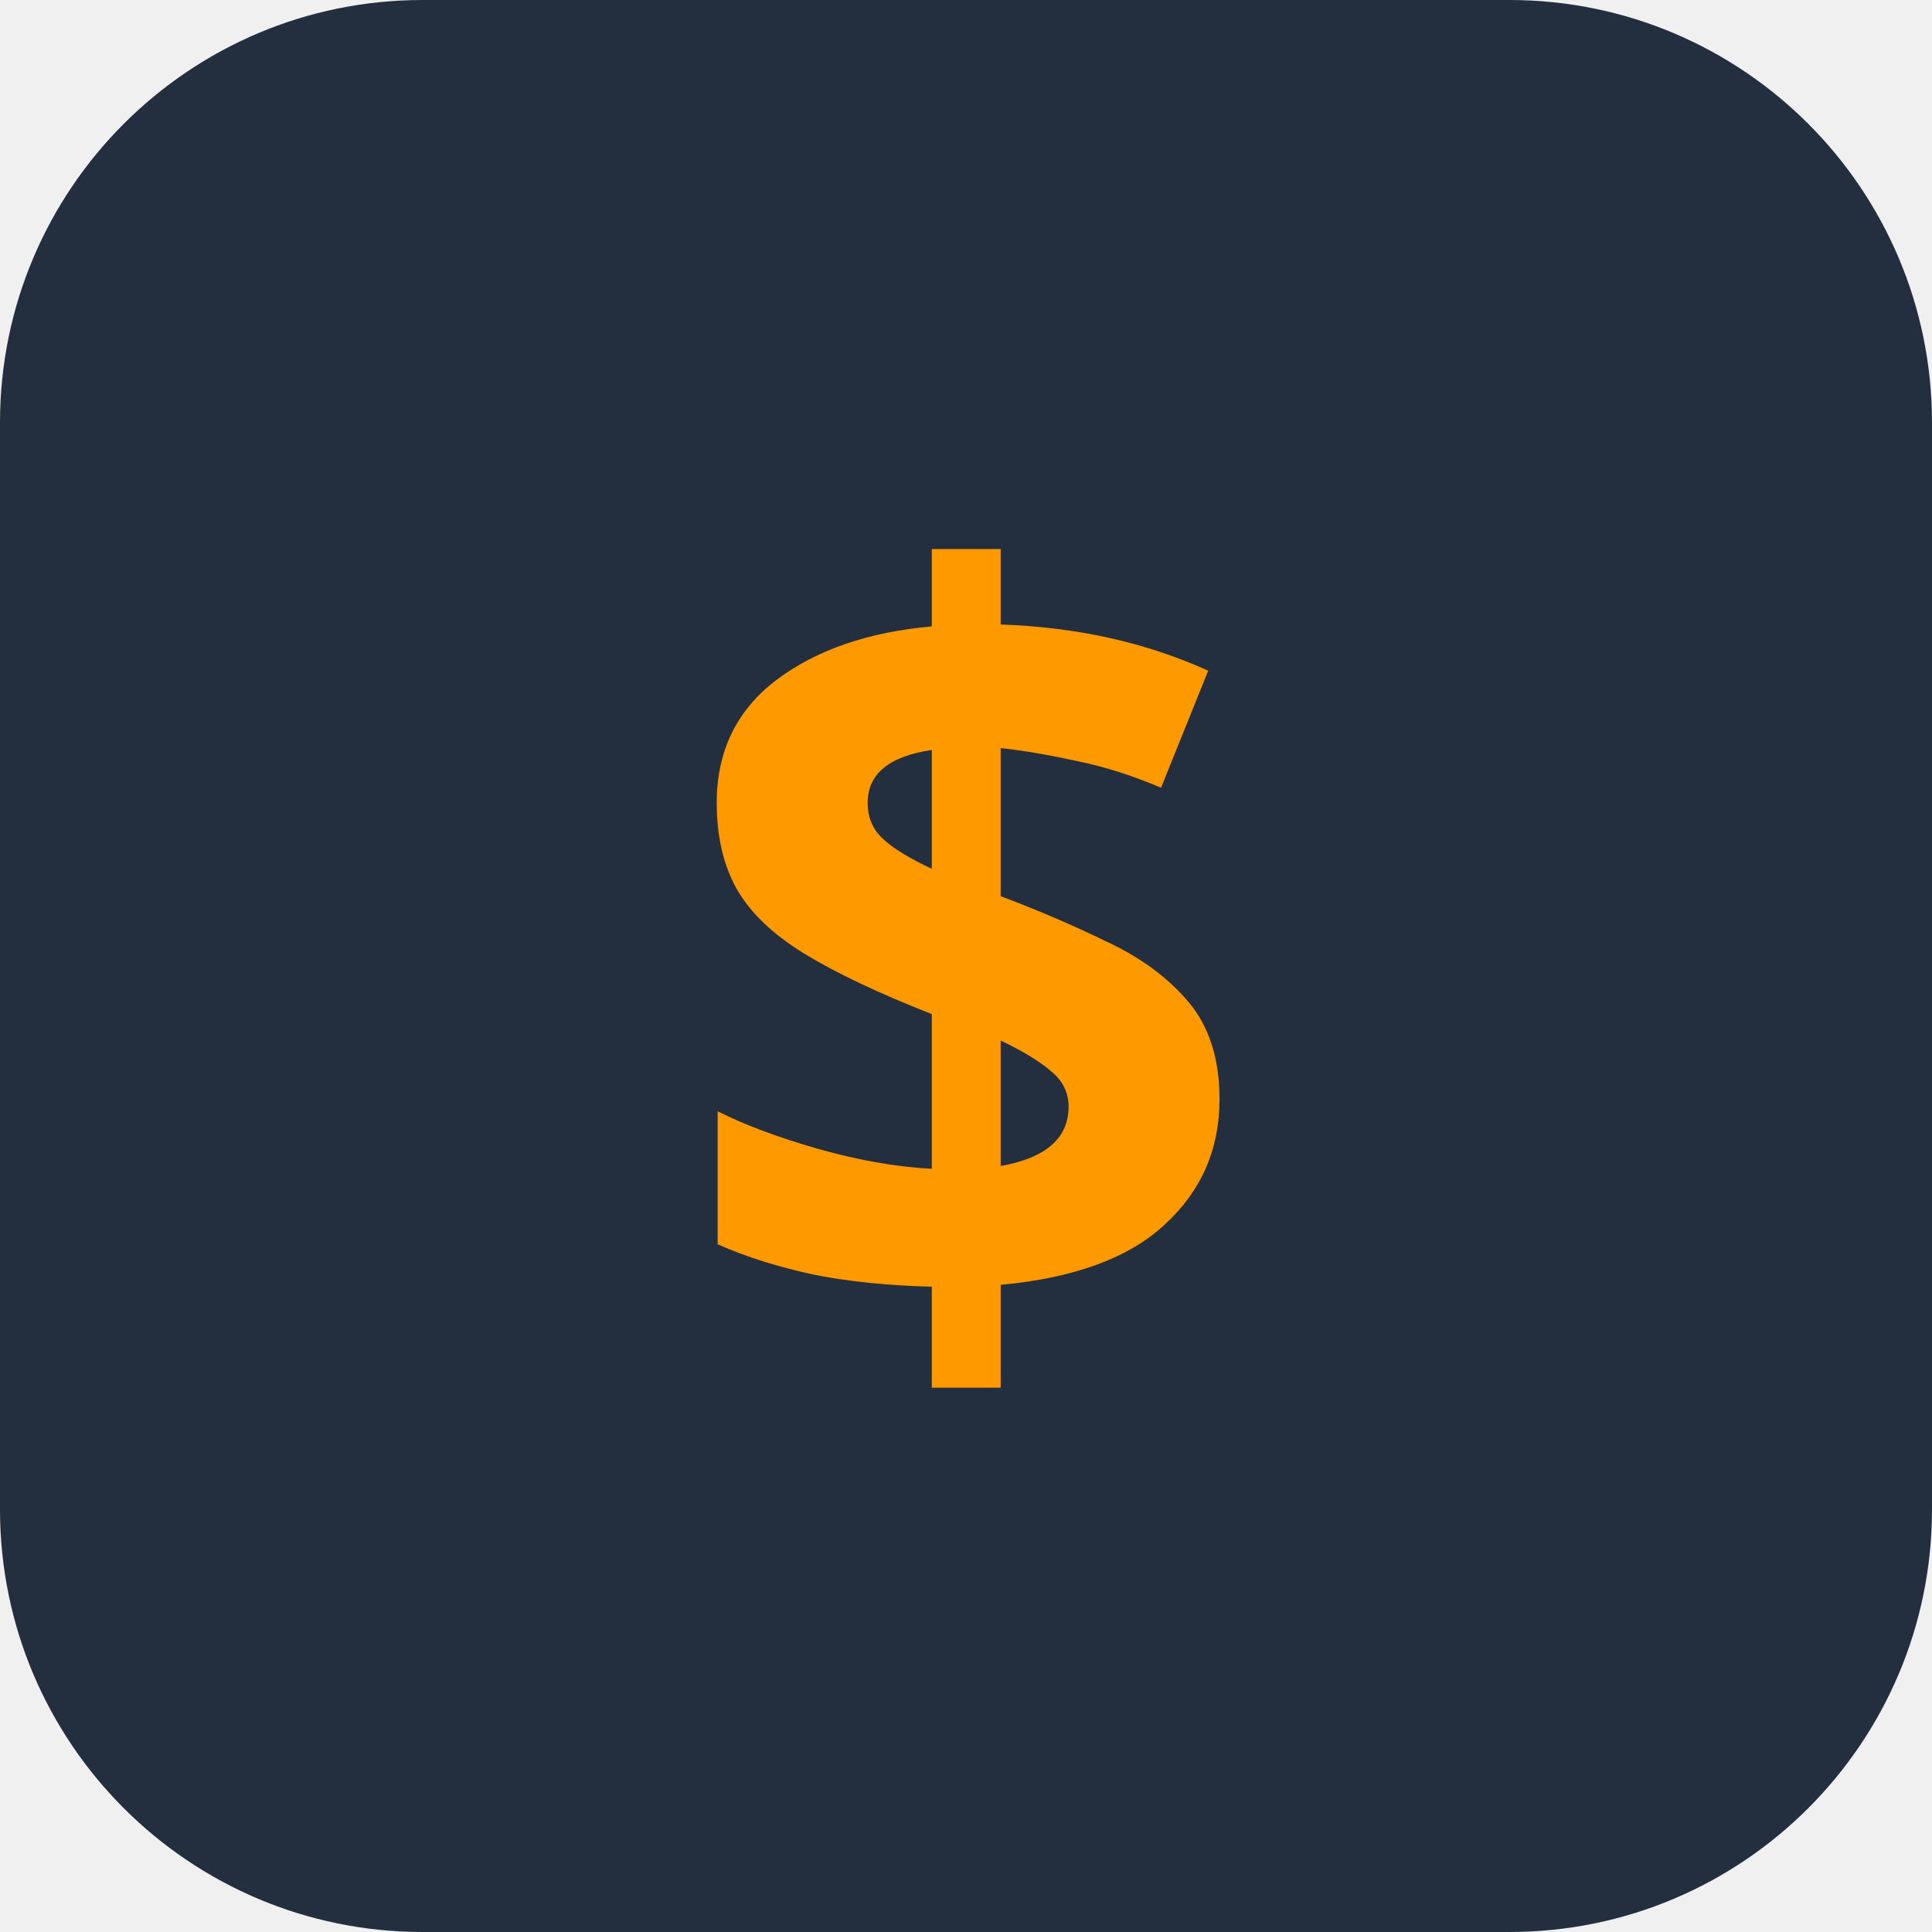
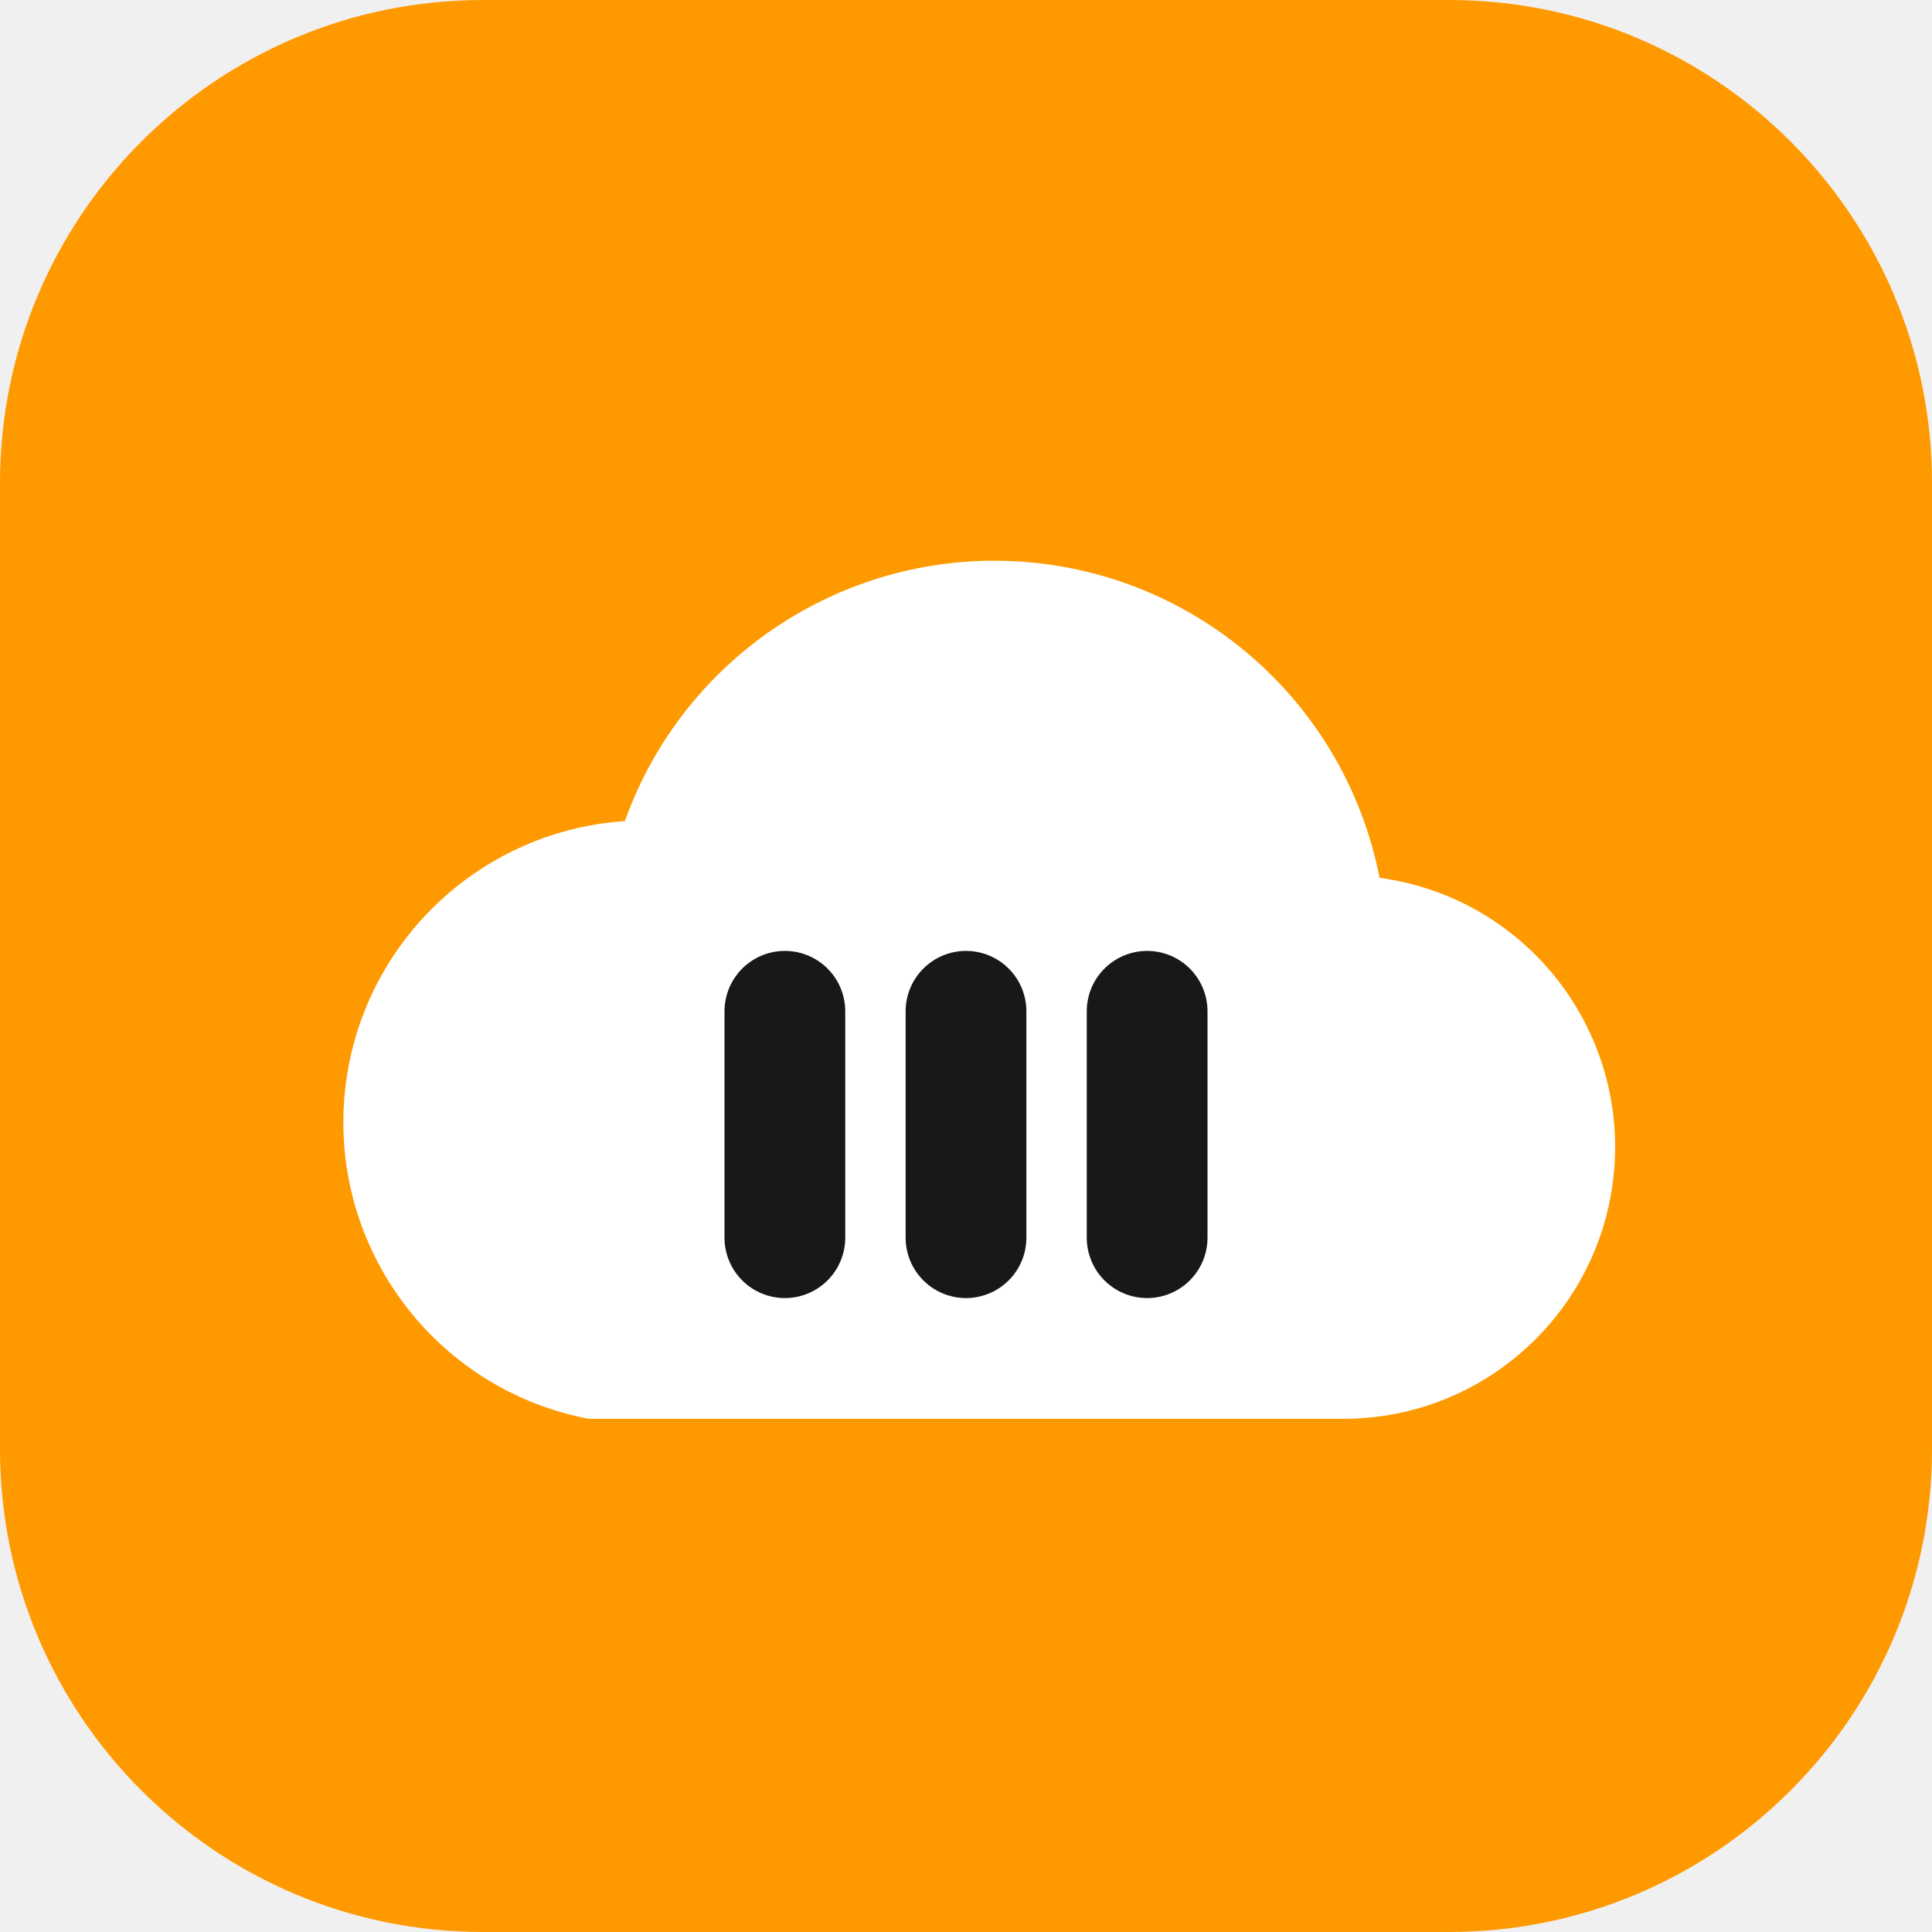
<svg xmlns="http://www.w3.org/2000/svg" viewBox="0 0 32 32">
-   <rect width="32" height="32" rx="7" fill="#232f3e" />
-   <text x="16" y="22" font-family="system-ui,sans-serif" font-size="17" font-weight="700" fill="#ff9900" text-anchor="middle">$</text>
+   <rect width="32" height="32" rx="8" fill="#ff9900" />
+   <path d="M9.75 23.5h12.5a4.5 4.5 0 0 0 .6-8.96 6.5 6.5 0 0 0-12.5-.94 5 5 0 0 0-.6 9.9Z" fill="#fff" />
+   <path d="M13 16.75v3.75M16 16.75v3.75M19 16.75v3.75" stroke="#18181b" stroke-width="2" stroke-linecap="round" />
</svg>
